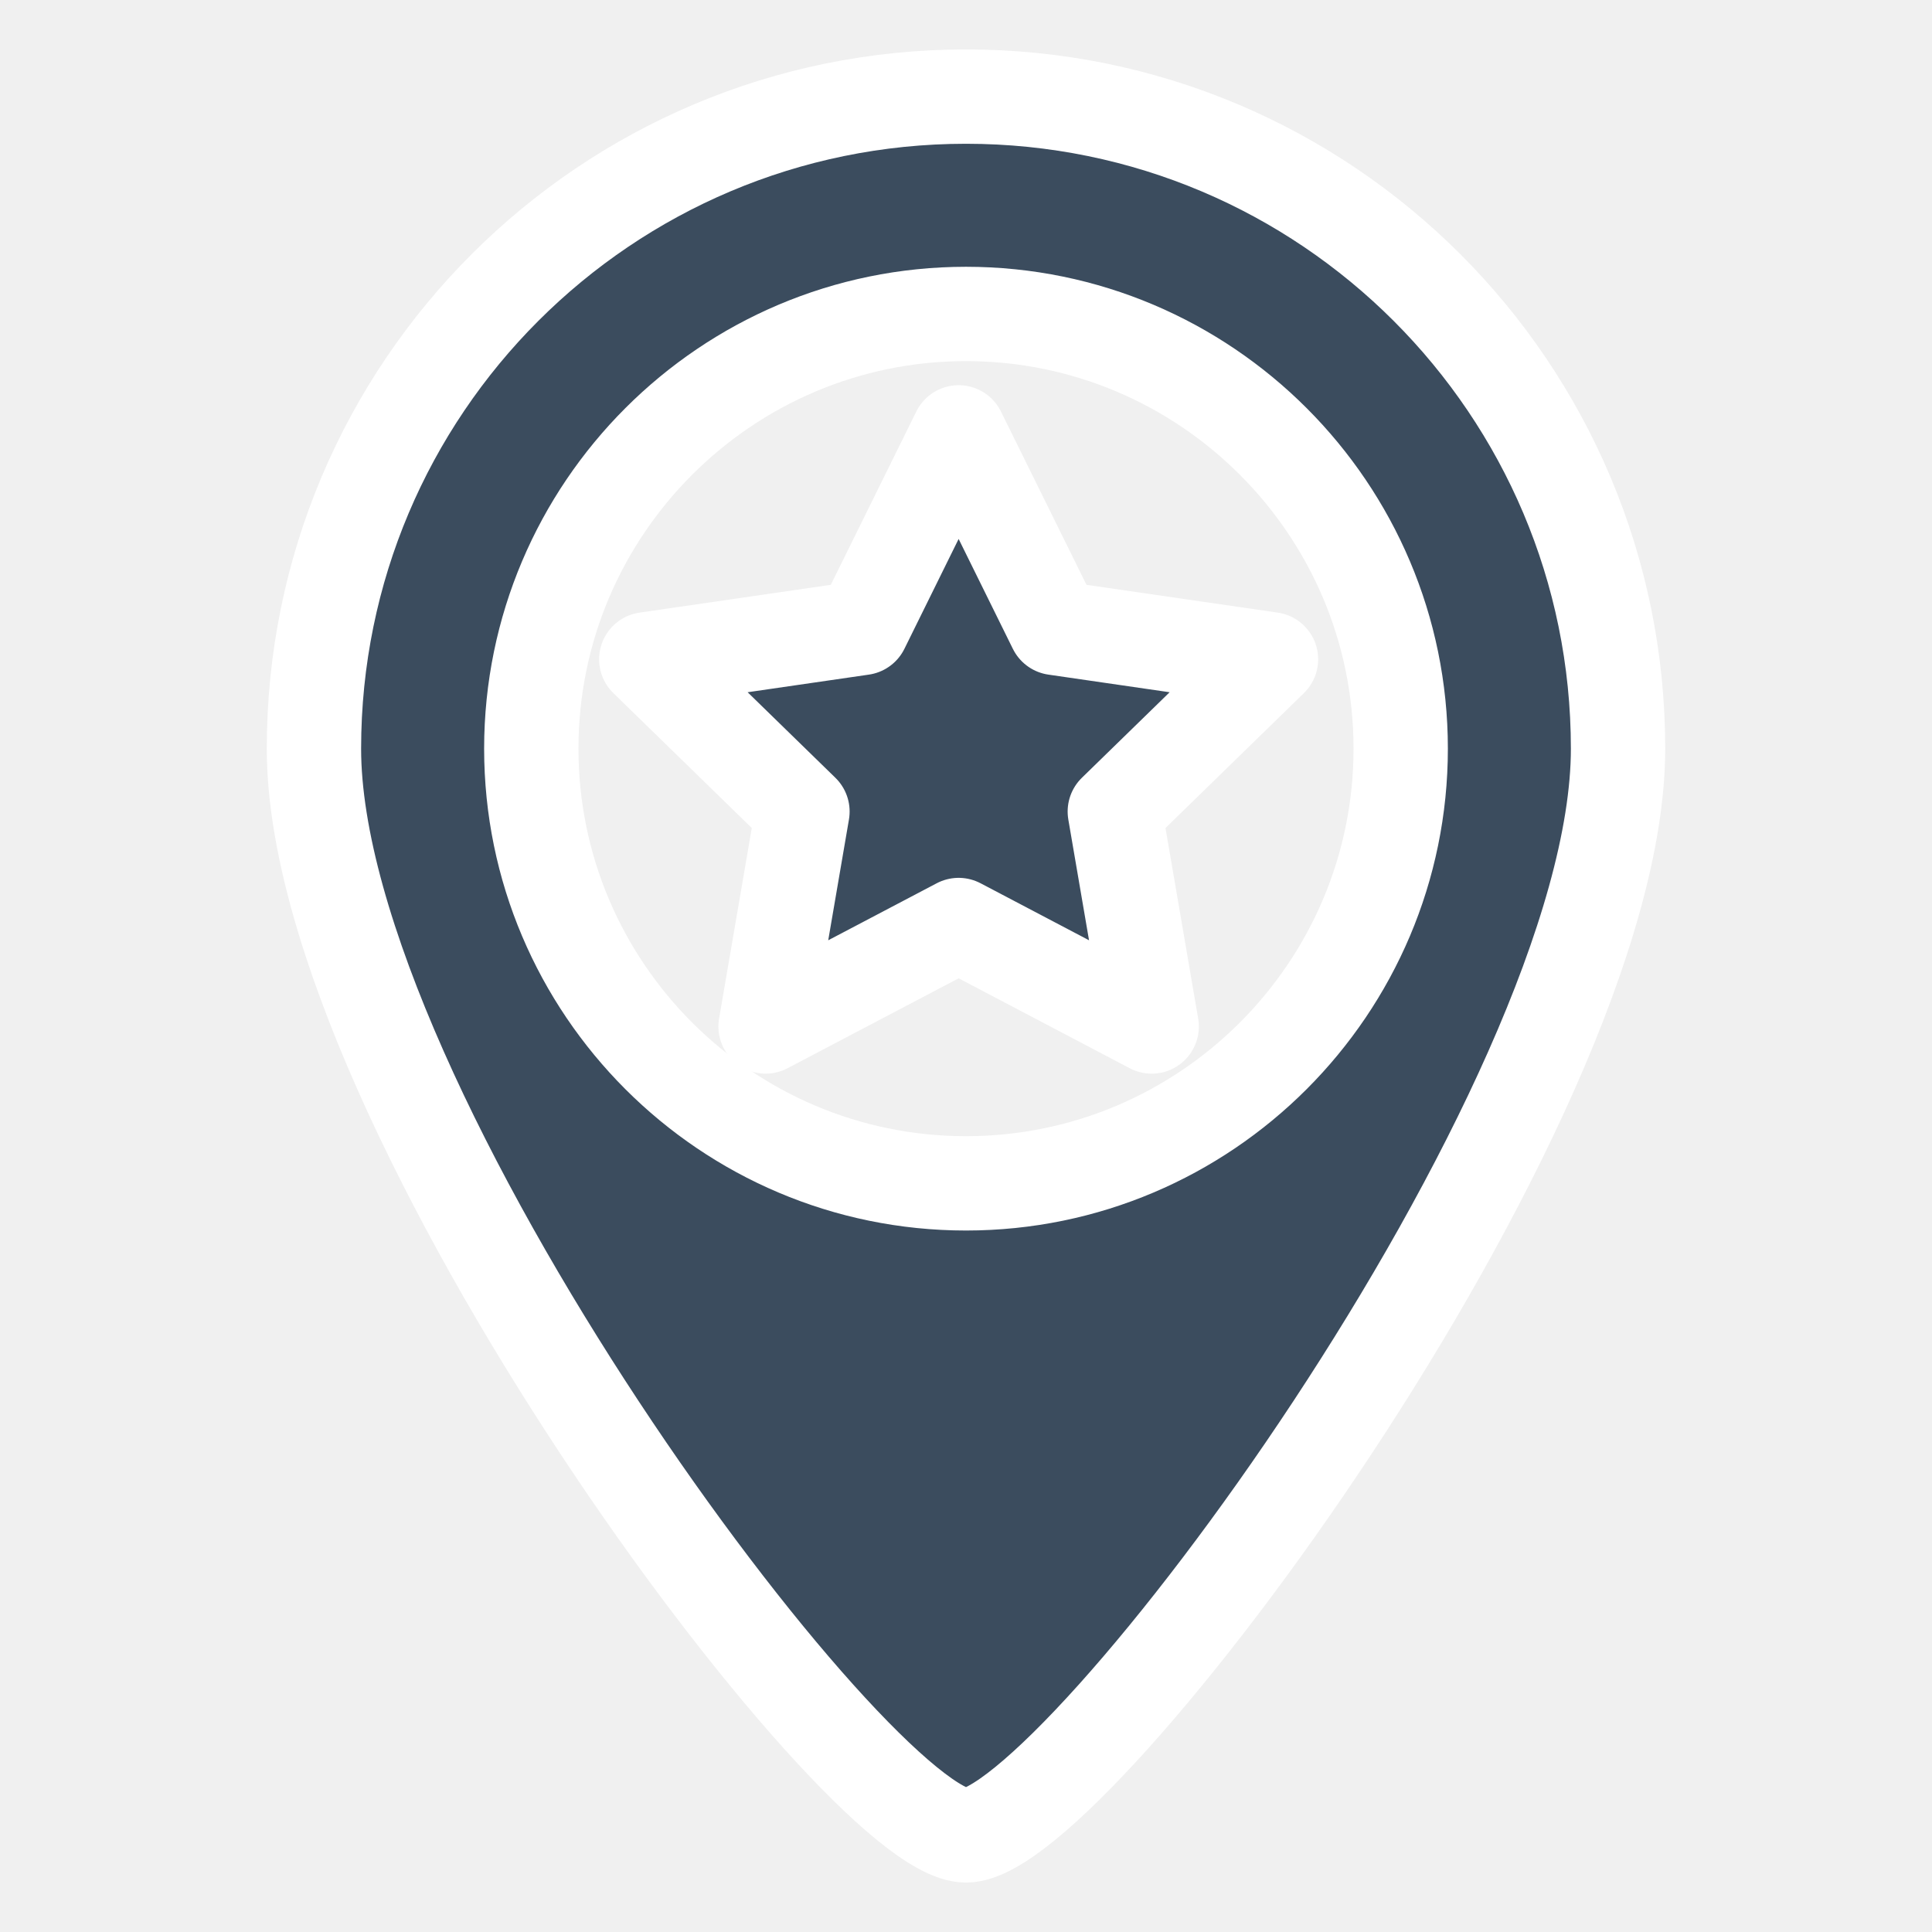
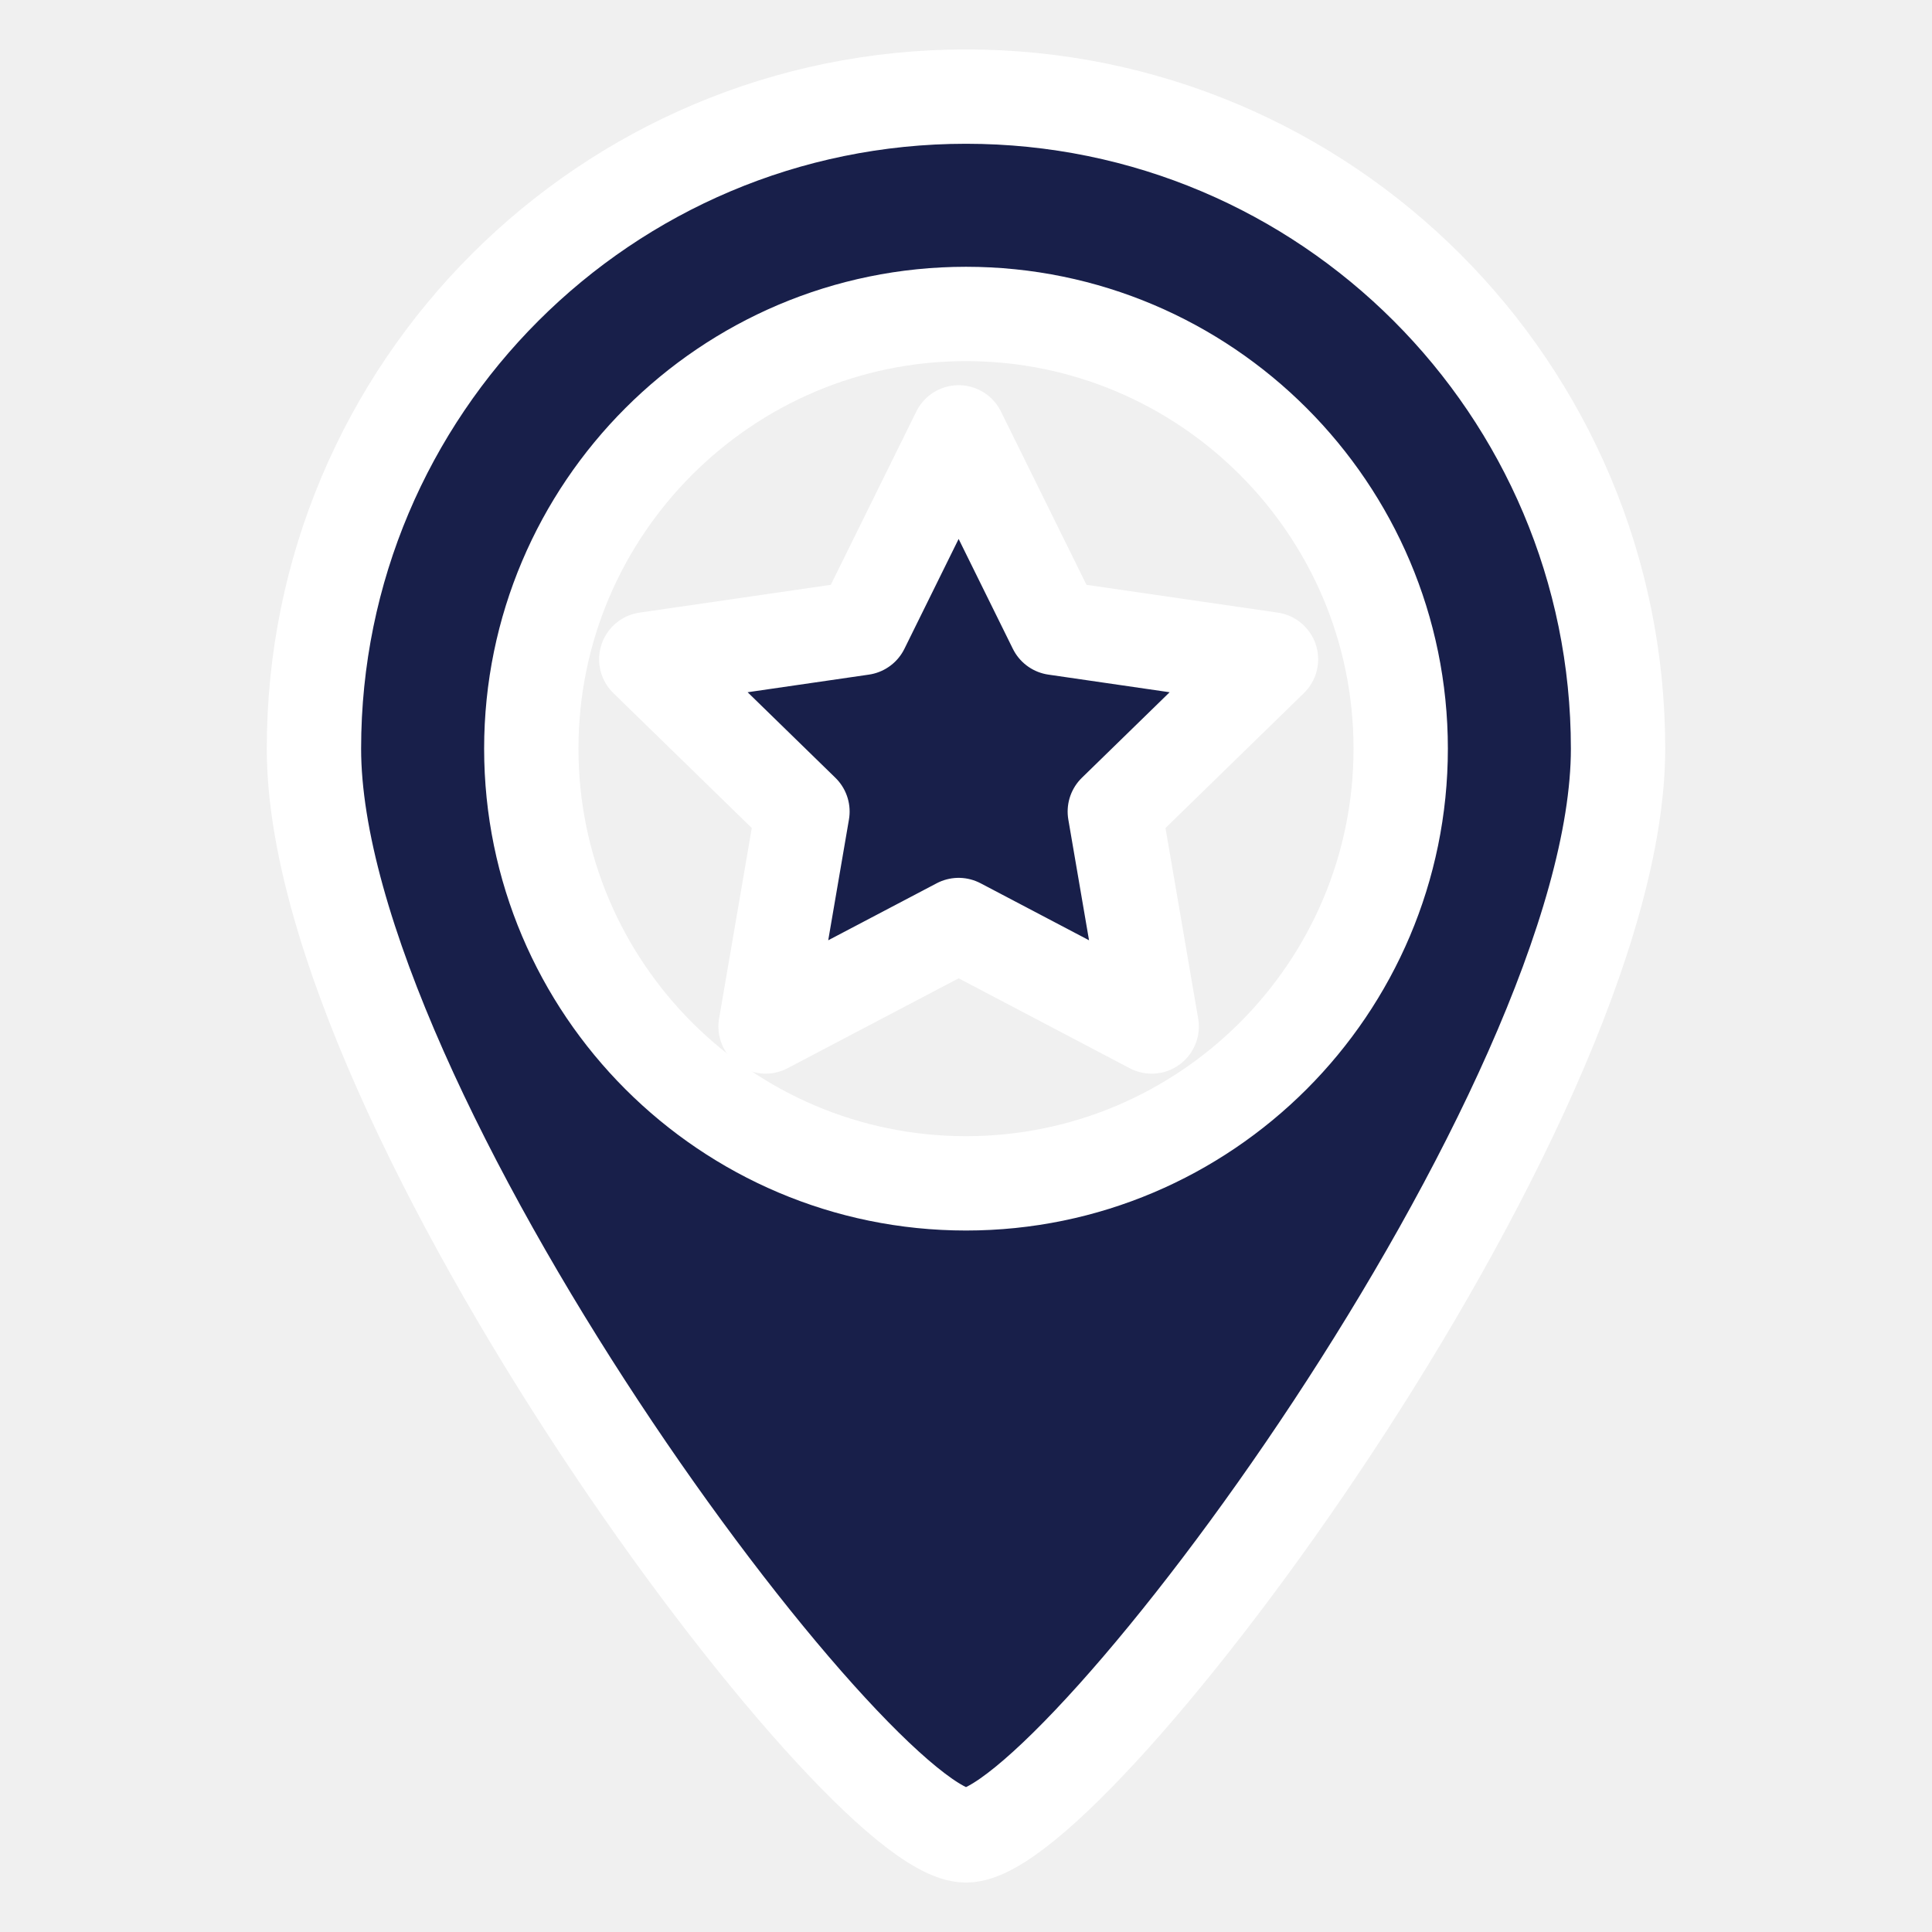
<svg xmlns="http://www.w3.org/2000/svg" version="1.1" id="Layer_1" x="0px" y="0px" width="512px" height="512px" viewBox="0 0 512 512" enable-background="new 0 0 512 512" xml:space="preserve">
  <defs id="defs3774" />
-   <g id="g3754" style="fill:#3b4c5e;fill-opacity:1;stroke:#ffffff;stroke-opacity:1;stroke-width:25;stroke-miterlimit:4;stroke-dasharray:none;stroke-linejoin:round;stroke-linecap:round">
-     <path style="stroke:#ffffff;stroke-width:25;stroke-miterlimit:4;stroke-opacity:1;stroke-dasharray:none;fill:#3b4c5e;fill-opacity:1;stroke-linejoin:round;stroke-linecap:round" id="path3770" d="m 256,25.6 c -95.428,0 -172.8,77.372 -172.8,172.8 0,95.428 144,288 172.8,288 28.8,0 172.8,-192.572 172.8,-288 C 428.8,102.972 351.428,25.6 256,25.6 z m 0,288 c -63.535,0 -115.2,-51.694 -115.2,-115.2 0,-63.506 51.665,-115.2 115.2,-115.2 63.535,0 115.2,51.694 115.2,115.2 0,63.506 -51.665,115.2 -115.2,115.2 z" />
-     <polygon style="fill:#3b4c5e;stroke:#ffffff;stroke-width:69.444;stroke-linecap:round;stroke-linejoin:round;stroke-miterlimit:4;stroke-opacity:1;stroke-dasharray:none;fill-opacity:1" transform="matrix(0.36,0,0,0.36,160.7293,103.7997)" id="polygon3" points="374.185,309.08 401.33,467.31 259.216,392.612 117.104,467.31 144.25,309.08 29.274,197.007 188.165,173.919 259.216,29.942 330.27,173.919 489.16,197.007 " stroke-miterlimit="10" />
+   <g id="g3754" style="fill:#181f4a;fill-opacity:1;stroke:#ffffff;stroke-opacity:1;stroke-width:25;stroke-miterlimit:4;stroke-dasharray:none;stroke-linejoin:round;stroke-linecap:round">
+     <path style="stroke:#ffffff;stroke-width:25;stroke-miterlimit:4;stroke-opacity:1;stroke-dasharray:none;fill:#181f4a;fill-opacity:1;stroke-linejoin:round;stroke-linecap:round" id="path3770" d="m 256,25.6 c -95.428,0 -172.8,77.372 -172.8,172.8 0,95.428 144,288 172.8,288 28.8,0 172.8,-192.572 172.8,-288 C 428.8,102.972 351.428,25.6 256,25.6 z m 0,288 c -63.535,0 -115.2,-51.694 -115.2,-115.2 0,-63.506 51.665,-115.2 115.2,-115.2 63.535,0 115.2,51.694 115.2,115.2 0,63.506 -51.665,115.2 -115.2,115.2 z" />
+     <polygon style="fill:#181f4a;stroke:#ffffff;stroke-width:69.444;stroke-linecap:round;stroke-linejoin:round;stroke-miterlimit:4;stroke-opacity:1;stroke-dasharray:none;fill-opacity:1" transform="matrix(0.36,0,0,0.36,160.7293,103.7997)" id="polygon3" points="374.185,309.08 401.33,467.31 259.216,392.612 117.104,467.31 144.25,309.08 29.274,197.007 188.165,173.919 259.216,29.942 330.27,173.919 489.16,197.007 " stroke-miterlimit="10" />
  </g>
</svg>
